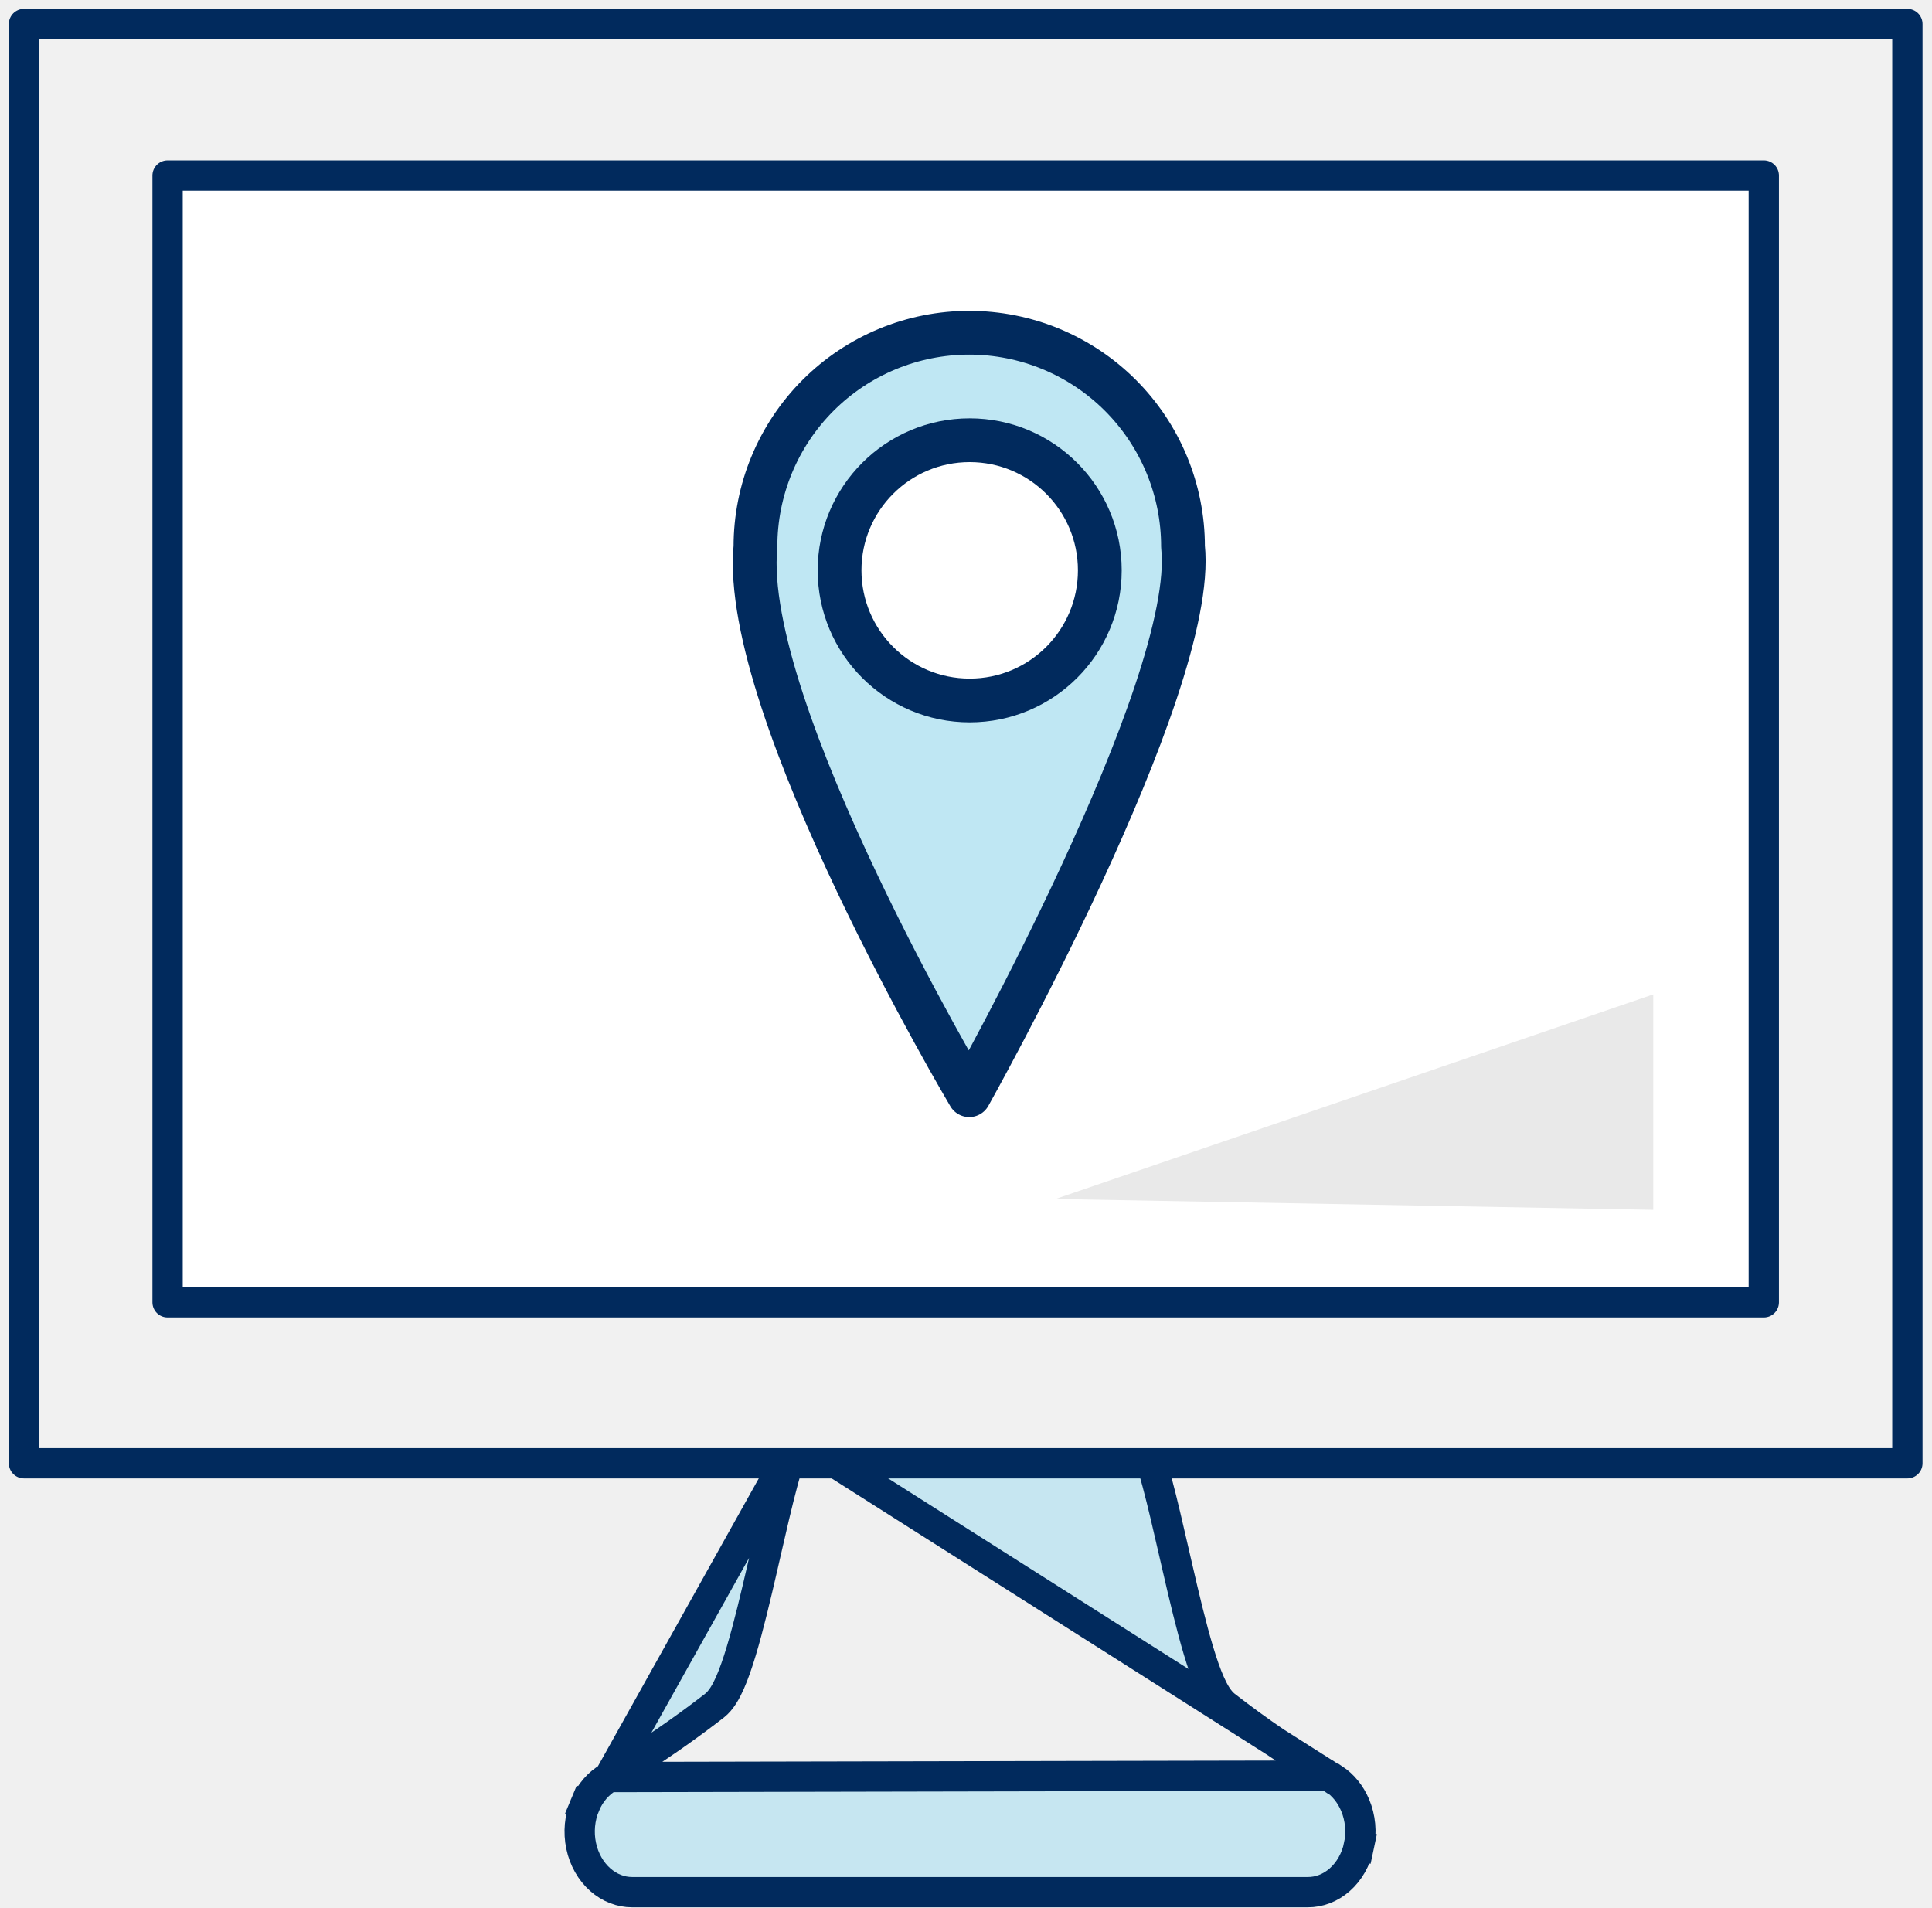
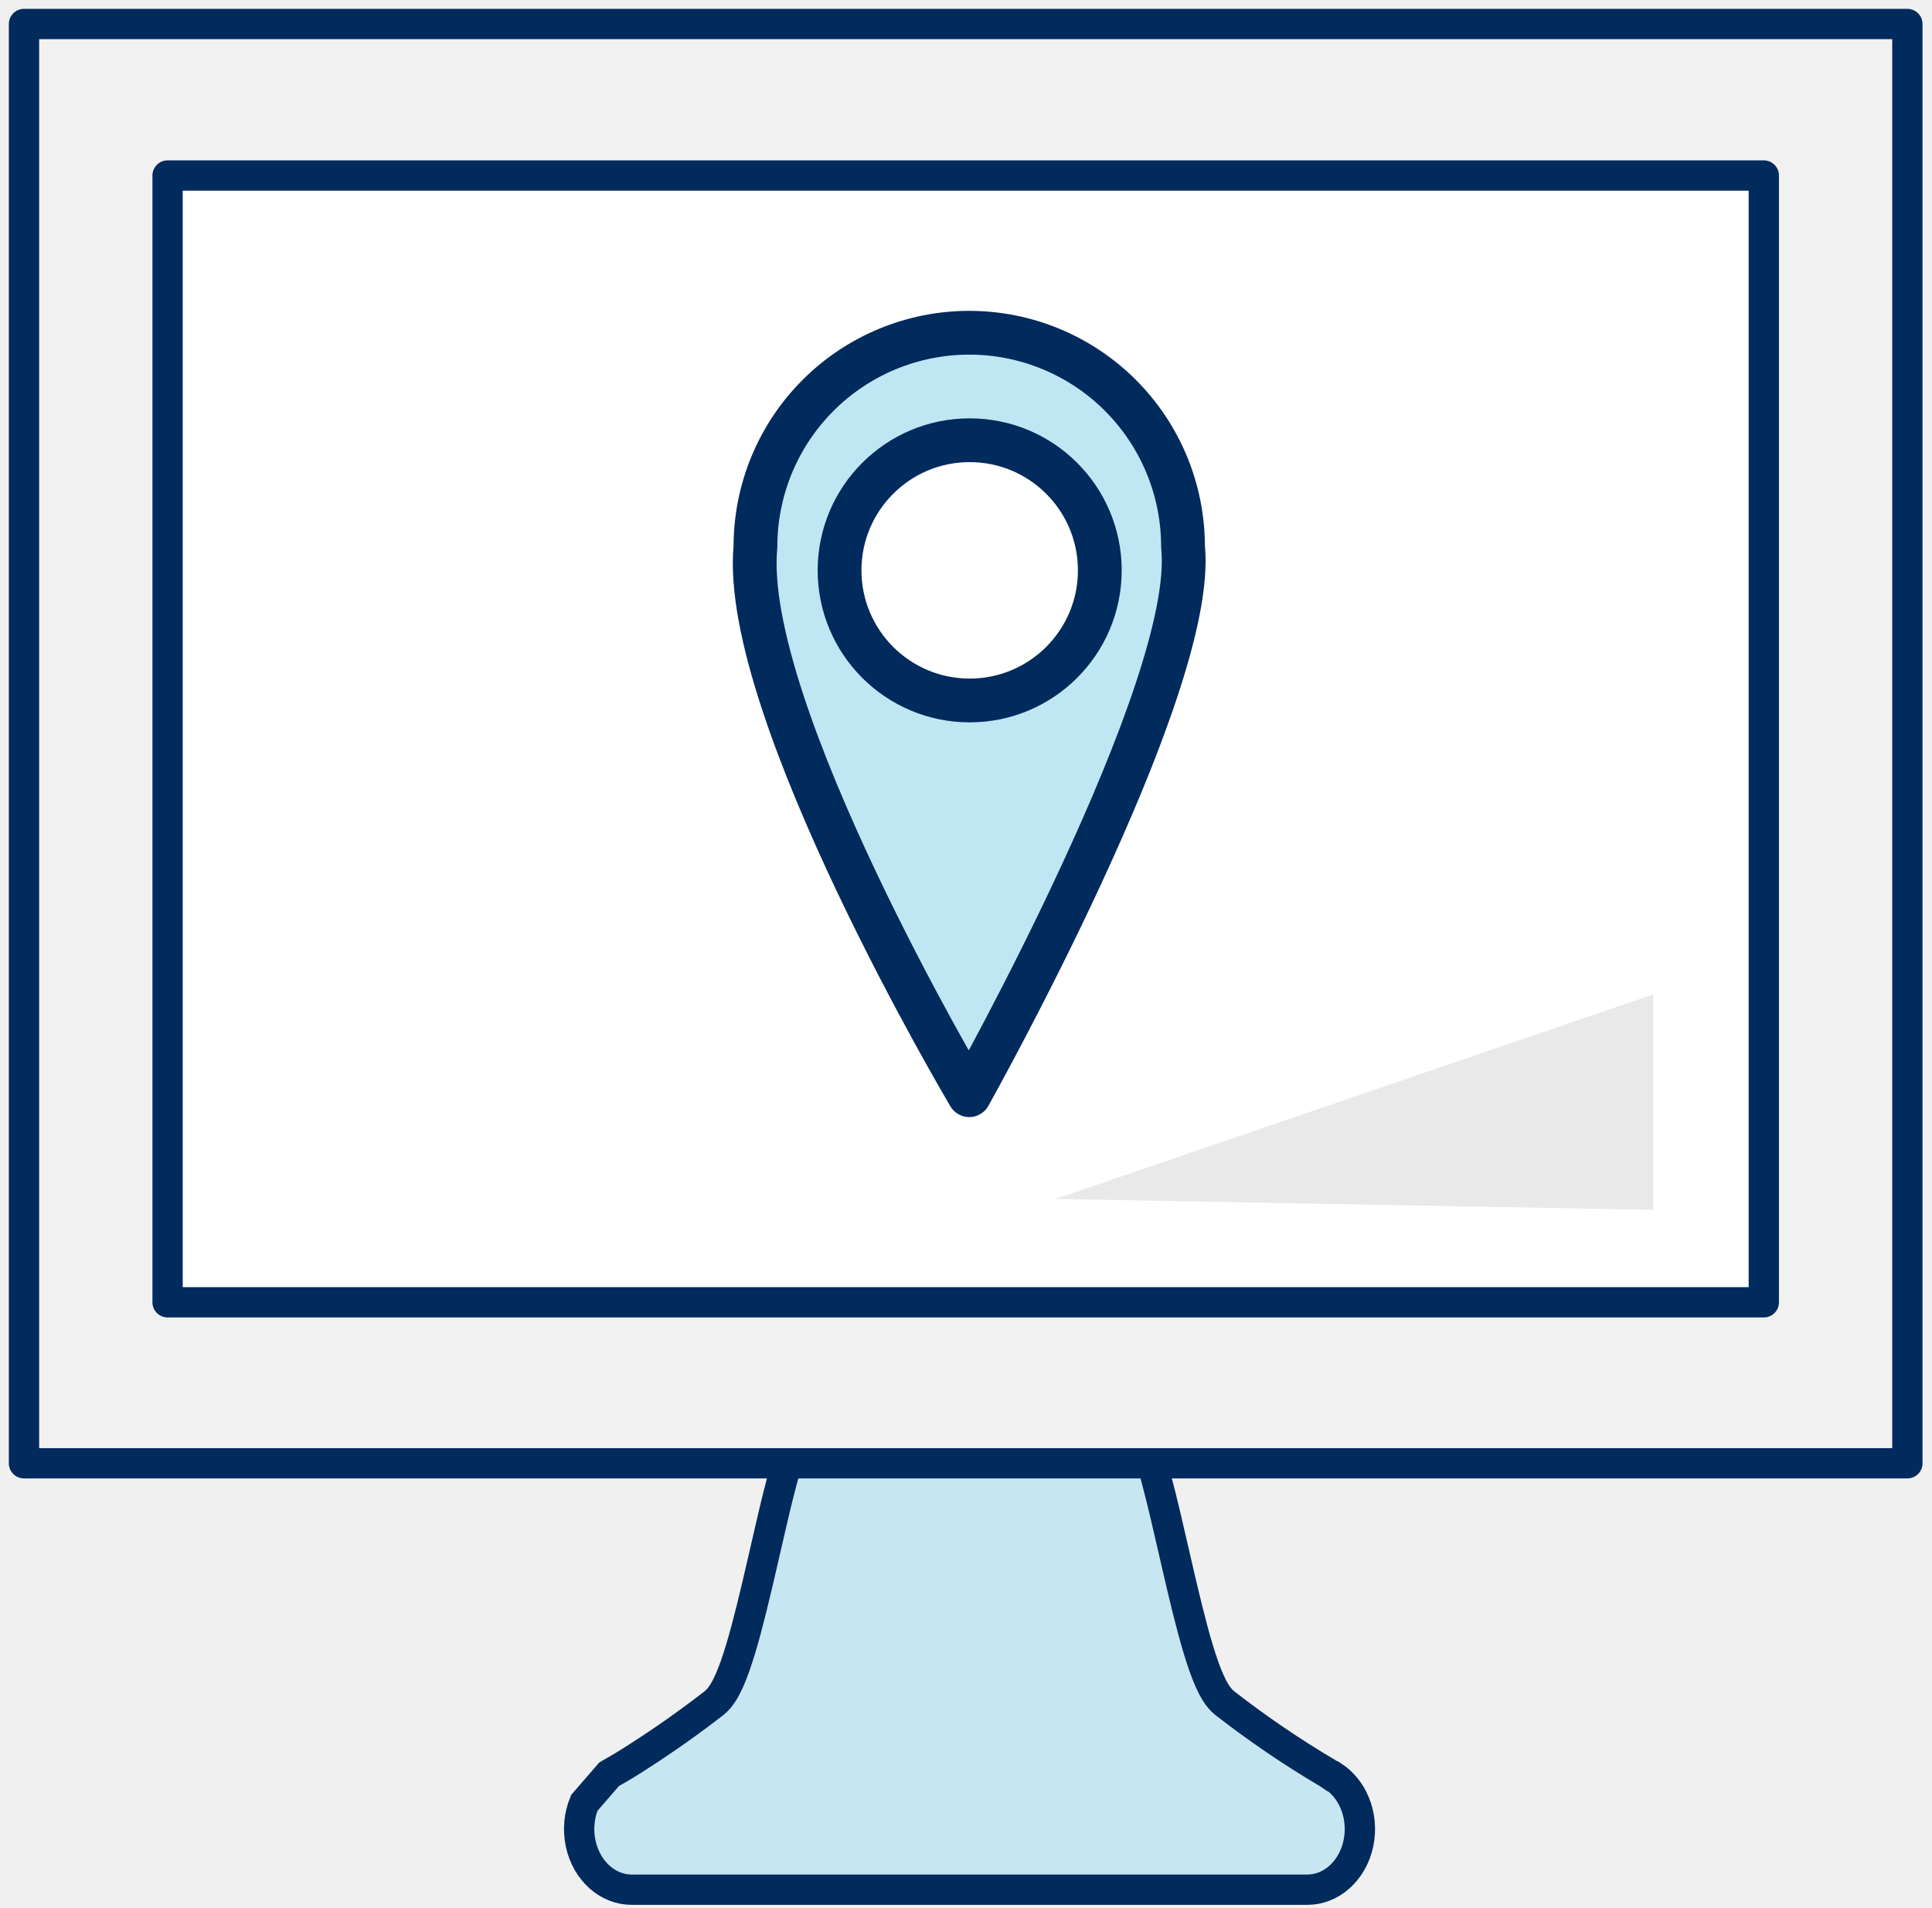
<svg xmlns="http://www.w3.org/2000/svg" width="161" height="159" viewBox="0 0 161 159" fill="none">
-   <path d="M66.506 119.932L66.503 119.937C66.428 120.021 66.241 120.341 65.982 121.047C65.742 121.702 65.488 122.551 65.222 123.548C64.769 125.241 64.302 127.281 63.817 129.394C63.731 129.773 63.643 130.153 63.556 130.535C62.982 133.027 62.384 135.554 61.775 137.58C61.471 138.592 61.153 139.514 60.822 140.259C60.516 140.947 60.112 141.693 59.545 142.138L59.539 142.143L59.539 142.143C57.544 143.691 55.49 145.143 53.384 146.497C52.588 147.021 51.775 147.516 50.948 147.979L50.878 148.026L50.836 148.055L50.791 148.08L50.769 148.092L66.506 119.932ZM66.506 119.932C66.92 119.459 67.405 119.092 67.93 118.844C68.453 118.597 69.009 118.472 69.566 118.47H92.085C92.642 118.472 93.198 118.597 93.721 118.844L94.26 117.703L93.721 118.844C94.246 119.092 94.731 119.459 95.145 119.932L95.148 119.937C95.223 120.021 95.41 120.341 95.669 121.048C95.909 121.703 96.164 122.553 96.431 123.55C96.885 125.248 97.355 127.295 97.841 129.415C97.927 129.788 98.013 130.163 98.1 130.54C98.674 133.033 99.272 135.559 99.881 137.585C100.185 138.597 100.501 139.518 100.832 140.262C101.137 140.948 101.54 141.695 102.106 142.139L102.11 142.142C104.857 144.279 107.719 146.226 110.68 147.971M66.506 119.932L110.68 147.971M110.68 147.971L110.762 148.026L111.081 148.241H111.15C111.906 148.737 112.536 149.495 112.931 150.438C113.372 151.489 113.485 152.686 113.244 153.826L114.479 154.087L113.244 153.826C113.004 154.967 112.431 155.956 111.649 156.647C110.87 157.336 109.929 157.69 108.983 157.685H108.978H52.673C52.673 157.685 52.673 157.685 52.673 157.685C51.73 157.685 50.794 157.329 50.018 156.641C49.239 155.951 48.669 154.964 48.43 153.827C48.19 152.691 48.301 151.498 48.738 150.449L47.576 149.965L48.738 150.449C49.174 149.401 49.9 148.581 50.769 148.092L110.68 147.971Z" fill="#C6E6F1" stroke="#012A5D" stroke-width="2.525" />
-   <rect x="2" y="2" width="156.948" height="119.942" fill="#F1F1F1" stroke="#012A5D" stroke-width="2.525" stroke-linejoin="round" />
-   <rect x="13.965" y="14.626" width="133.019" height="93.902" fill="white" stroke="#012A5D" stroke-width="2.525" stroke-linejoin="round" />
-   <path d="M87.96 99.917L137.773 82.868L137.773 100.822L87.96 99.917Z" fill="#E9E9E9" />
+   <path d="M66.463 119.725L66.459 119.729C66.385 119.813 66.198 120.133 65.939 120.839C65.699 121.495 65.445 122.343 65.179 123.341C64.726 125.034 64.259 127.073 63.774 129.187L63.734 129.36C63.661 129.681 63.587 130.004 63.512 130.327C62.938 132.82 62.341 135.346 61.732 137.372C61.427 138.384 61.11 139.306 60.779 140.052C60.473 140.739 60.068 141.486 59.502 141.931L59.496 141.935C57.501 143.483 55.447 144.936 53.341 146.289C52.544 146.814 51.731 147.308 50.904 147.772L50.835 147.818L50.792 147.847L50.748 147.872L48.694 150.241C48.257 151.29 48.147 152.483 48.386 153.62C48.626 154.756 49.196 155.743 49.975 156.434C50.75 157.122 51.687 157.478 52.63 157.478H108.934H108.94C109.886 157.482 110.827 157.128 111.606 156.439C112.388 155.748 112.961 154.759 113.201 153.619C113.441 152.478 113.329 151.281 112.888 150.23C112.493 149.287 111.863 148.53 111.106 148.033H111.038L110.718 147.818L110.637 147.764C107.676 146.018 104.814 144.071 102.067 141.934L102.063 141.931C101.497 141.487 101.093 140.741 100.789 140.055C100.458 139.31 100.141 138.389 99.837 137.378C99.229 135.352 98.631 132.825 98.056 130.332C97.97 129.956 97.883 129.58 97.798 129.207C97.311 127.087 96.842 125.041 96.387 123.343C96.12 122.345 95.866 121.496 95.626 120.84C95.367 120.133 95.179 119.813 95.105 119.729L95.101 119.725C94.688 119.252 94.202 118.884 93.678 118.637C93.154 118.389 67.02 119.727 66.463 119.725Z" fill="#C6E6F1" />
+   <path d="M69.521 118.262V117L69.524 118.262H69.523H69.521Z" fill="#C6E6F1" />
+   <path d="M66.463 119.725L66.459 119.729C66.385 119.813 66.198 120.133 65.939 120.839C65.699 121.495 65.445 122.343 65.179 123.341C64.726 125.034 64.259 127.073 63.774 129.187L63.734 129.36C63.661 129.681 63.587 130.004 63.512 130.327C62.938 132.82 62.341 135.346 61.732 137.372C61.427 138.384 61.11 139.306 60.779 140.052C60.473 140.739 60.068 141.486 59.502 141.931L59.496 141.935C57.501 143.483 55.447 144.936 53.341 146.289C52.544 146.814 51.731 147.308 50.904 147.772L50.835 147.818L50.792 147.847L50.748 147.872L48.694 150.241C48.257 151.29 48.147 152.483 48.386 153.62C48.626 154.756 49.196 155.743 49.975 156.434C50.75 157.122 51.687 157.478 52.63 157.478H108.934H108.94C109.886 157.482 110.827 157.128 111.606 156.439C112.388 155.748 112.961 154.759 113.201 153.619C113.441 152.478 113.329 151.281 112.888 150.23C112.493 149.287 111.863 148.53 111.106 148.033H111.038L110.718 147.818L110.637 147.764C107.676 146.018 104.814 144.071 102.067 141.934L102.063 141.931C101.497 141.487 101.093 140.741 100.789 140.055C100.458 139.31 100.141 138.389 99.837 137.378C99.229 135.352 98.631 132.825 98.056 130.332C97.97 129.956 97.883 129.58 97.798 129.207C97.311 127.087 96.842 125.041 96.387 123.343C96.12 122.345 95.866 121.496 95.626 120.84C95.367 120.133 95.179 119.813 95.105 119.729L95.101 119.725C94.688 119.252 94.202 118.884 93.678 118.637C93.154 118.389 67.02 119.727 66.463 119.725Z" stroke="#012A5D" stroke-width="2.525" />
+   <path d="M69.521 118.262V117L69.524 118.262H69.523H69.521Z" stroke="#012A5D" stroke-width="2.525" />
+   <path d="M158.948 2H2V121.942H158.948V2Z" fill="#F1F1F1" stroke="#012A5D" stroke-width="2.525" stroke-linejoin="round" />
+   <path d="M146.984 14.626H13.965V108.528H146.984V14.626Z" fill="white" stroke="#012A5D" stroke-width="2.525" stroke-linejoin="round" />
+   <path d="M87.96 99.917L137.773 82.868V100.822L87.96 99.917Z" fill="#E9E9E9" />
  <path d="M80.77 91.269C80.77 91.269 61.66 59.09 62.955 45.553C62.954 43.213 63.414 40.896 64.308 38.733C65.203 36.571 66.515 34.606 68.17 32.95C69.824 31.295 71.788 29.982 73.95 29.086C76.112 28.19 78.43 27.729 80.77 27.729C83.11 27.729 85.427 28.19 87.589 29.086C89.751 29.982 91.716 31.295 93.37 32.95C95.024 34.606 96.336 36.571 97.231 38.733C98.126 40.896 98.586 43.213 98.584 45.553C99.837 57.3 80.77 91.269 80.77 91.269Z" fill="#BFE7F3" stroke="#012A5D" stroke-width="3.648" stroke-linecap="round" stroke-linejoin="round" />
  <path d="M80.807 58.373C86.796 58.373 91.651 53.519 91.651 47.53C91.651 41.541 86.796 36.687 80.807 36.687C74.819 36.687 69.964 41.541 69.964 47.53C69.964 53.519 74.819 58.373 80.807 58.373Z" fill="white" stroke="#012A5D" stroke-width="3.648" stroke-linecap="round" stroke-linejoin="round" />
</svg>
